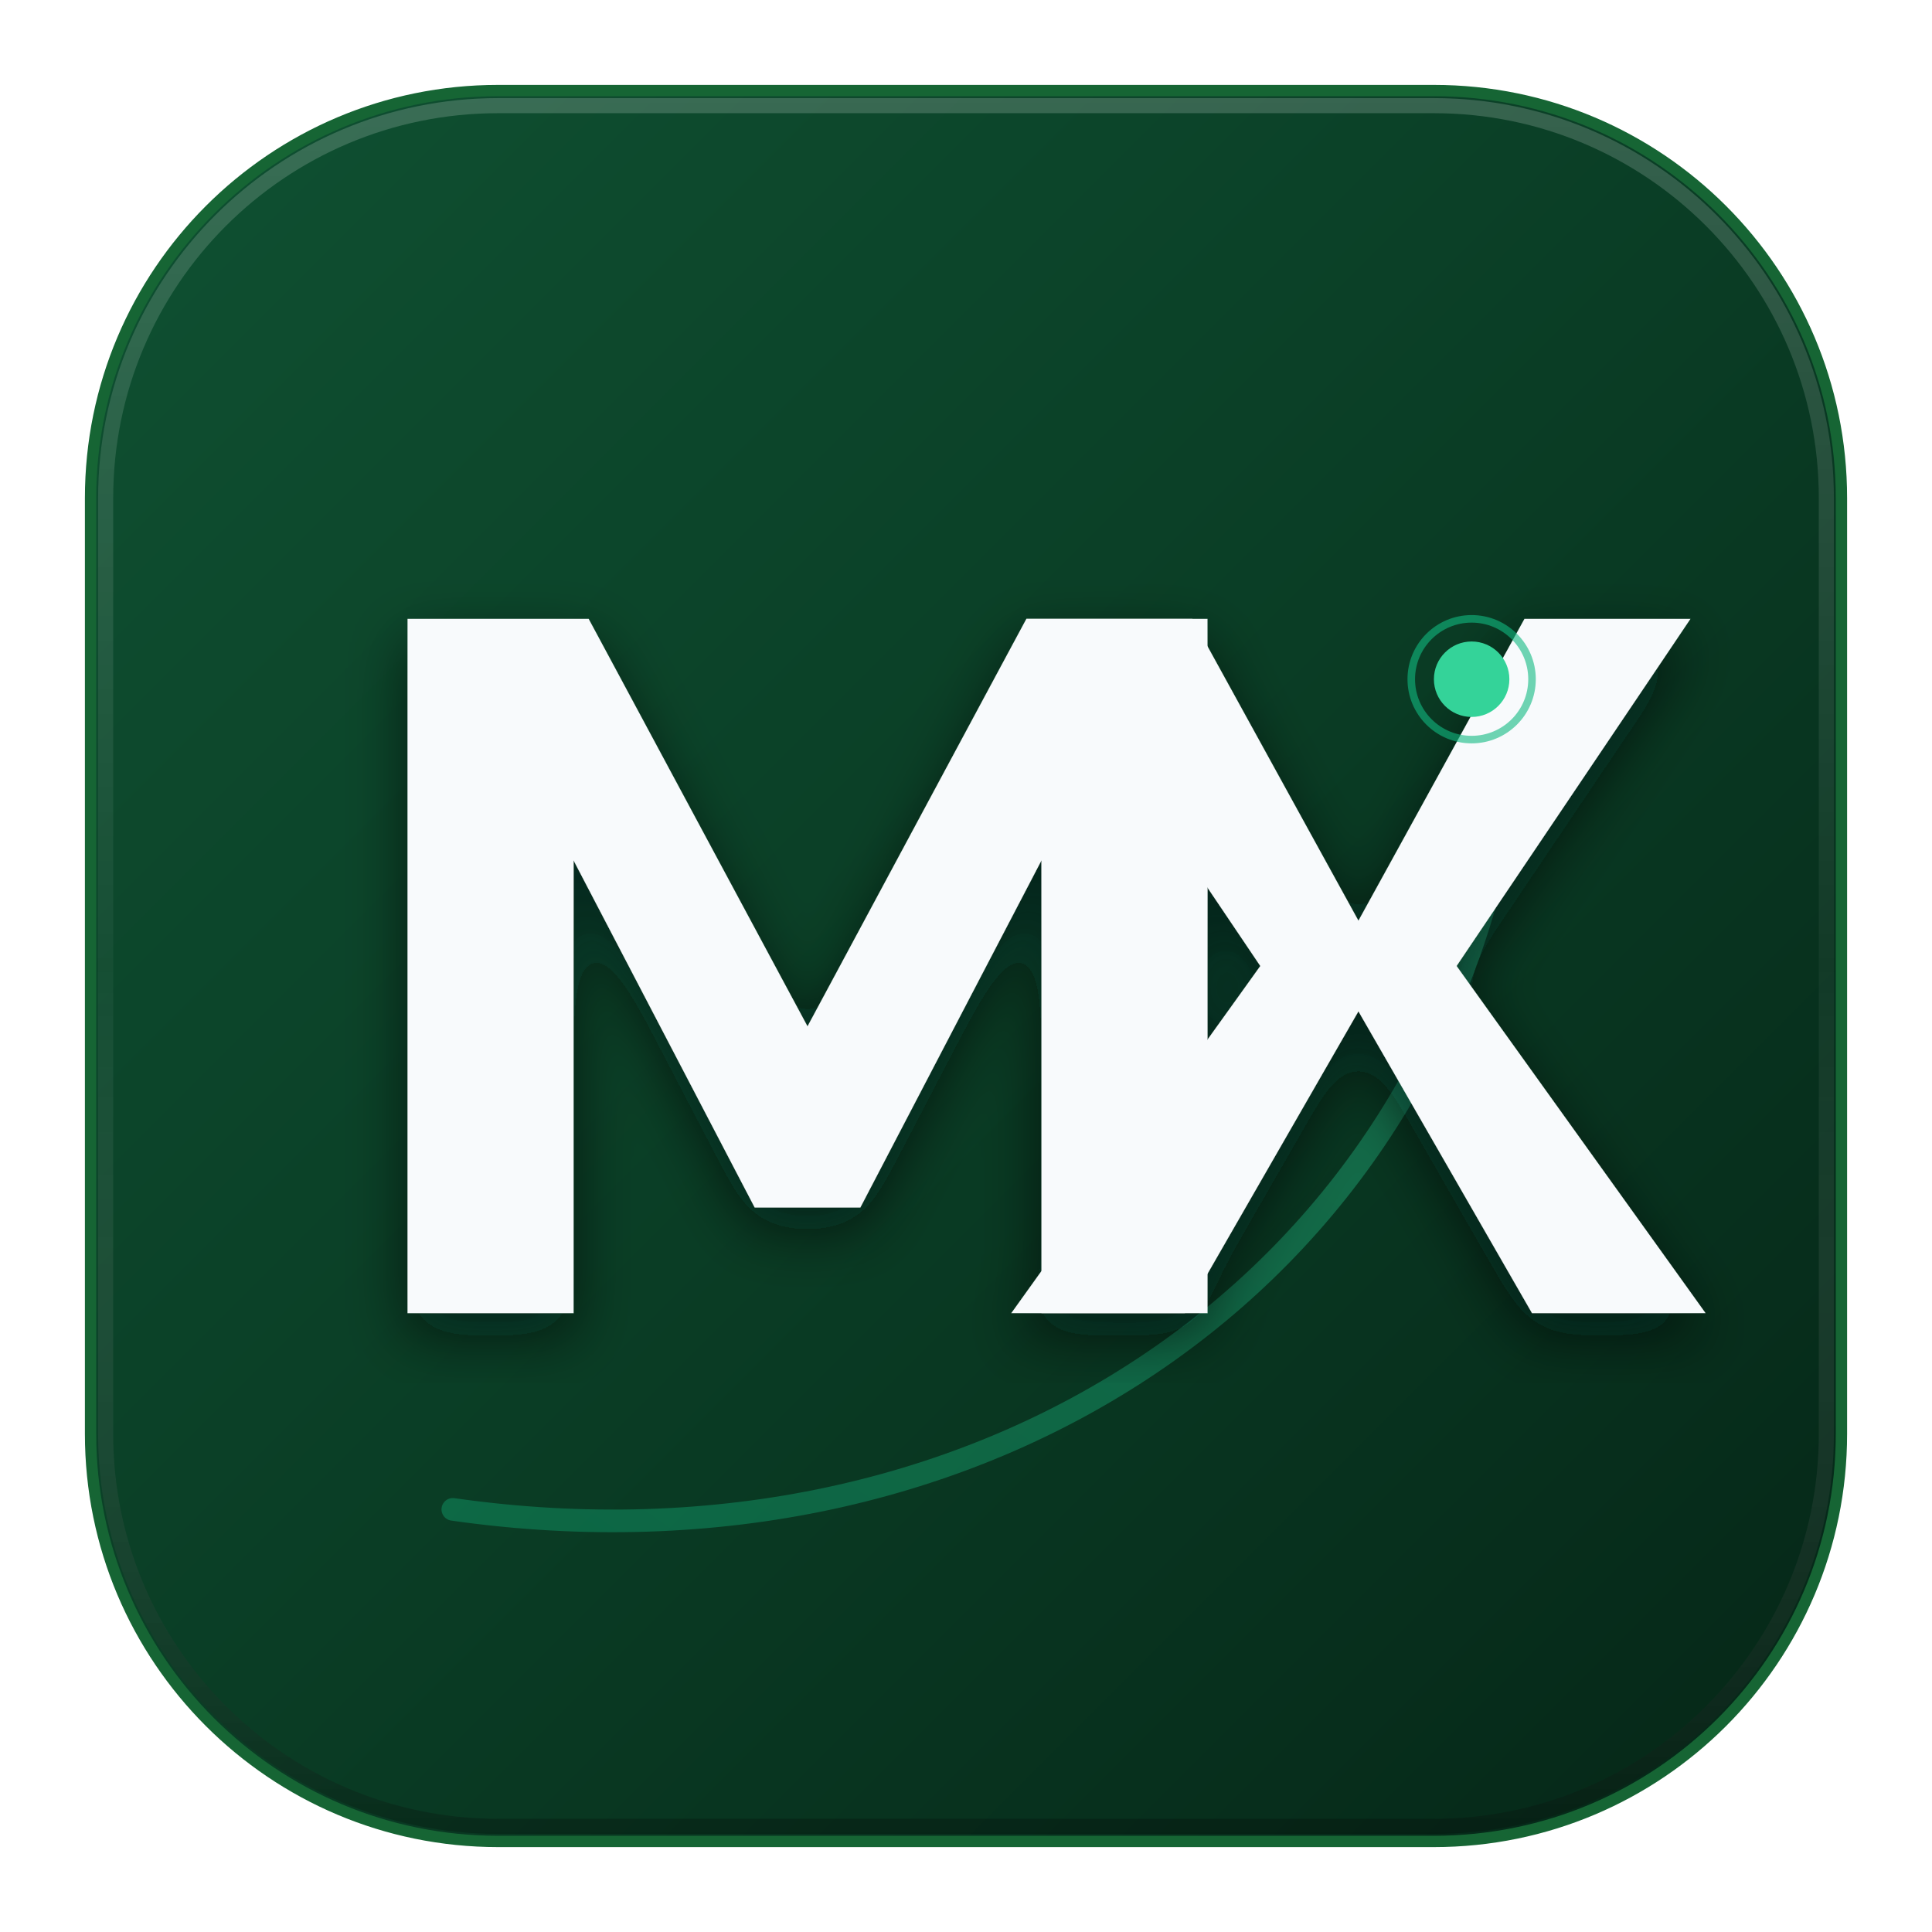
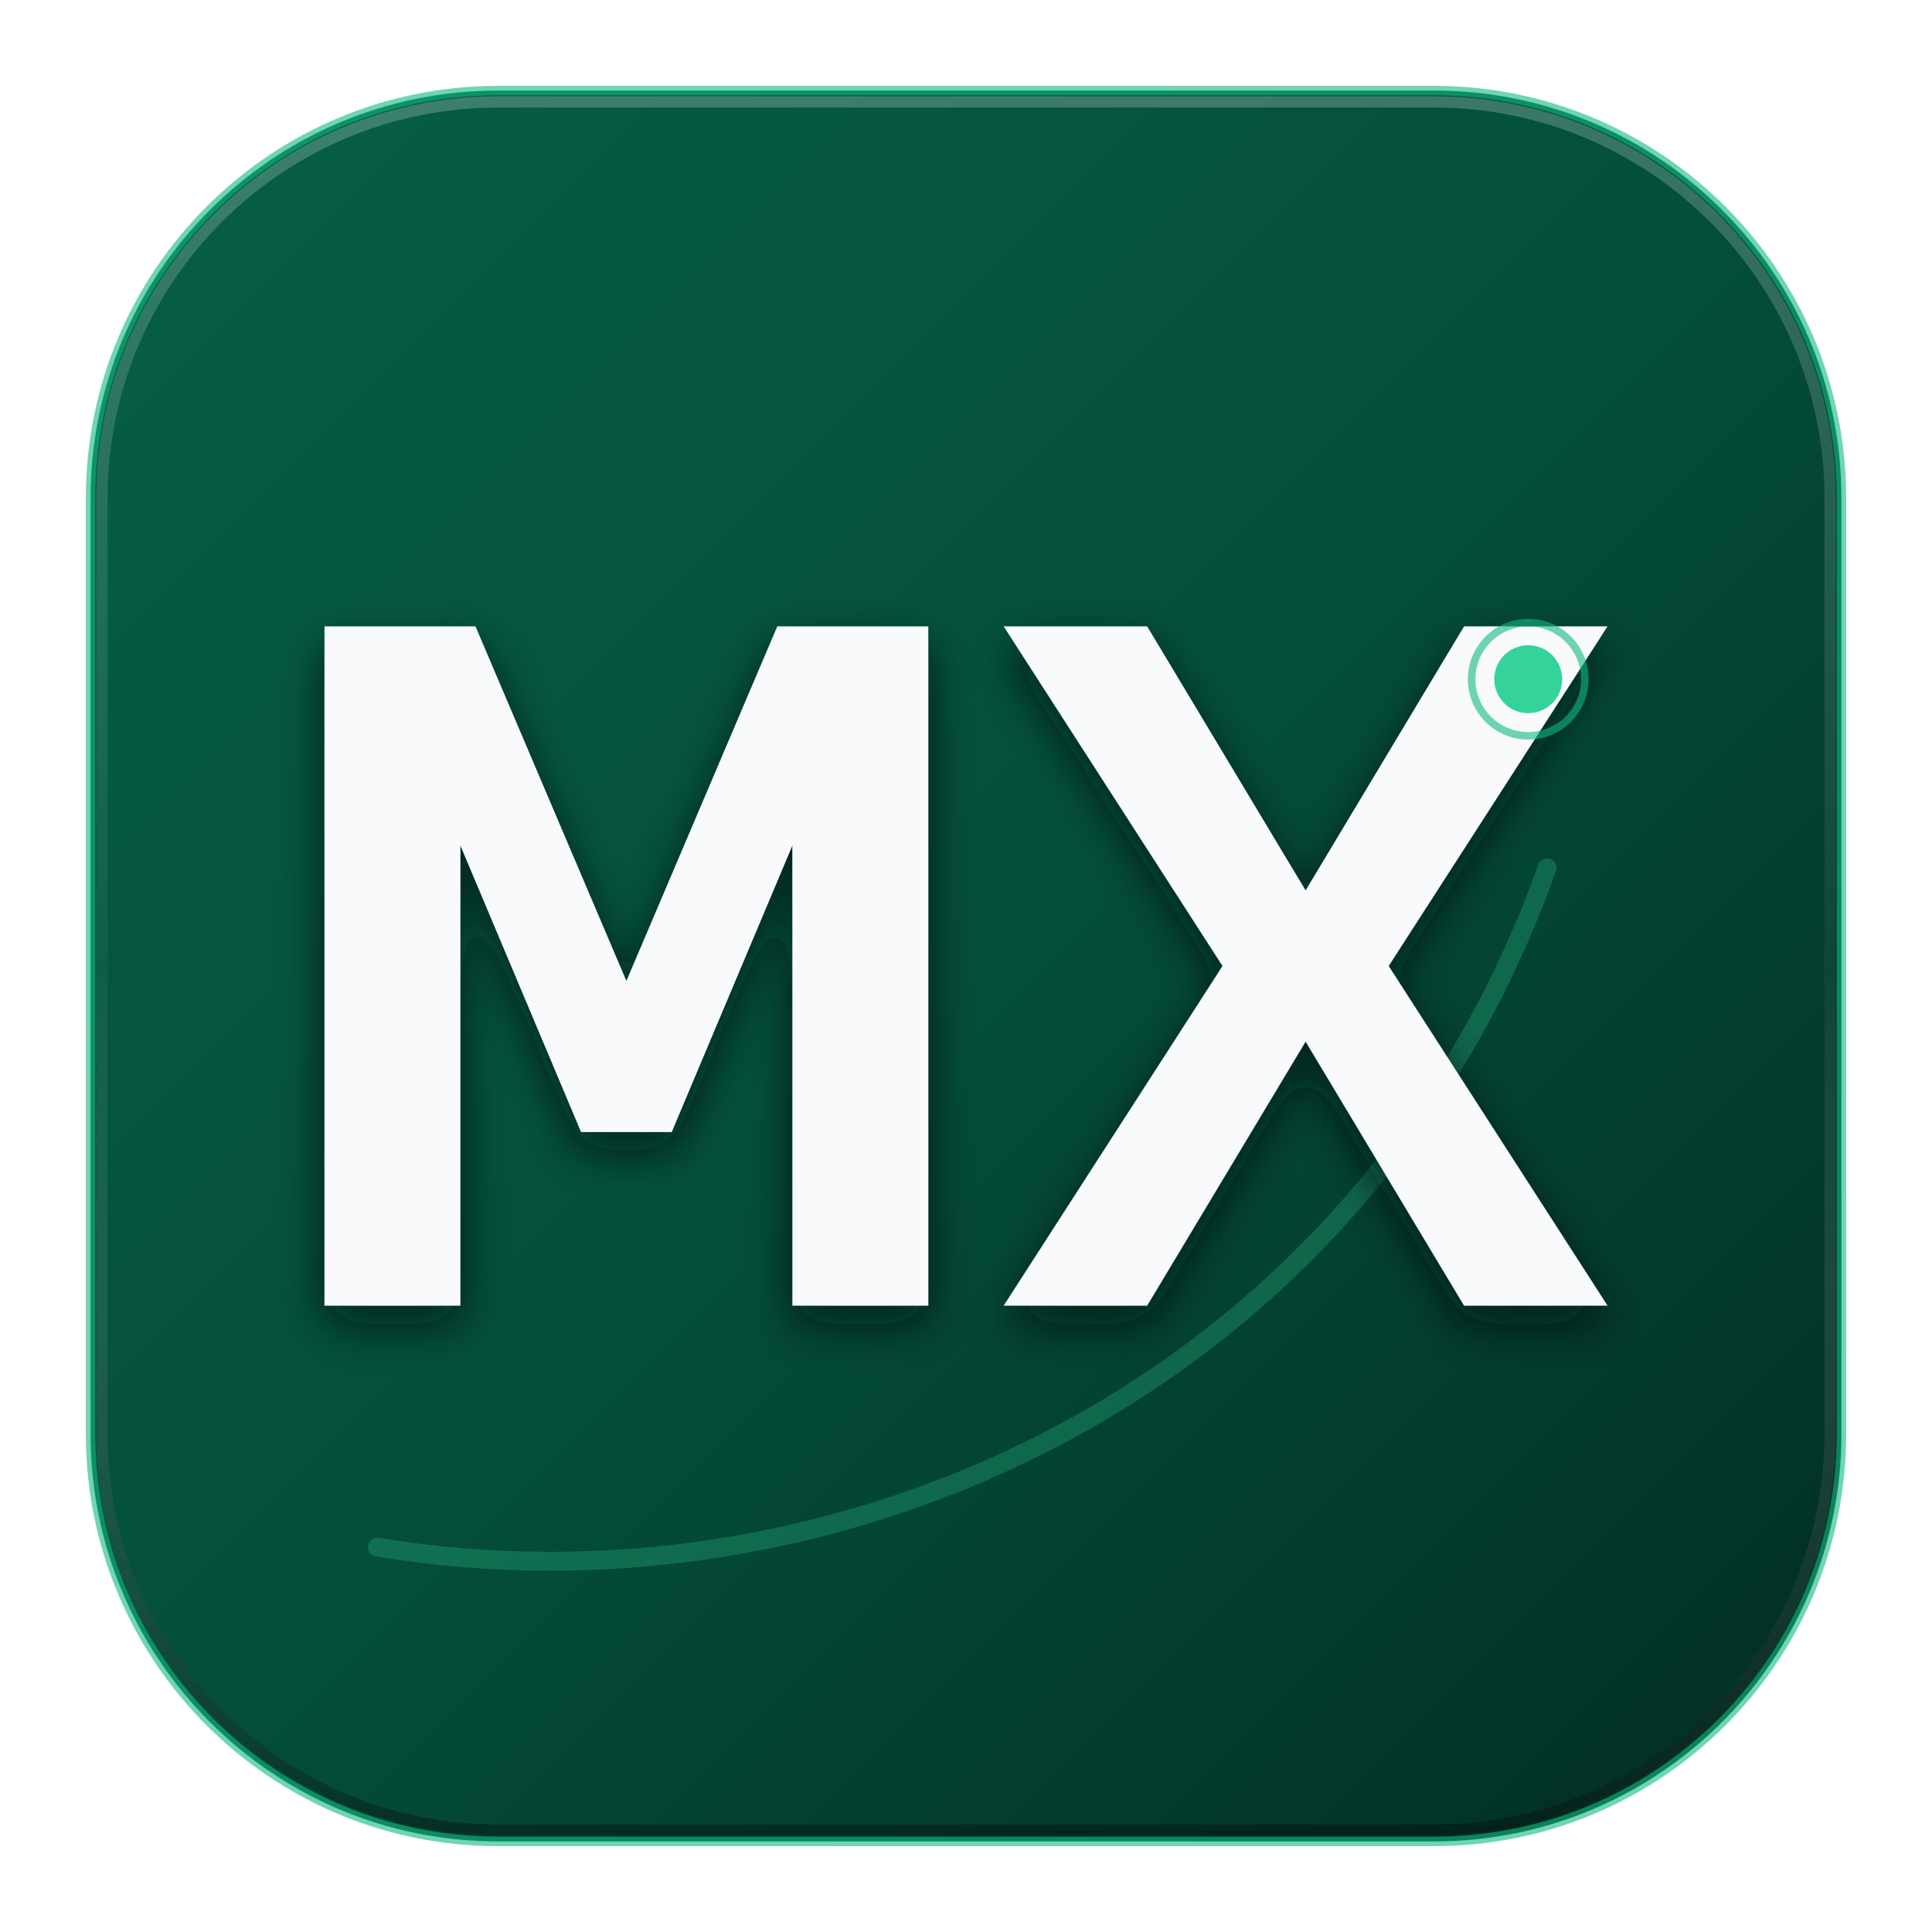
<svg xmlns="http://www.w3.org/2000/svg" viewBox="0 0 512 512" width="100%" height="100%">
  <defs>
    <linearGradient id="bgGrad" x1="0%" y1="0%" x2="100%" y2="100%">
-       <stop offset="0%" stop-color="#0f5132" />
-       <stop offset="50%" stop-color="#0a3d25" />
-       <stop offset="100%" stop-color="#052617" />
+       <stop offset="0%" stop-color="#065f46" />
+       <stop offset="50%" stop-color="#044e3b" />
+       <stop offset="100%" stop-color="#022c22" />
    </linearGradient>
    <linearGradient id="bevelGrad" x1="0%" y1="0%" x2="0%" y2="100%">
-       <stop offset="0%" stop-color="#ffffff" stop-opacity="0.18" />
+       <stop offset="0%" stop-color="#ffffff" stop-opacity="0.22" />
      <stop offset="50%" stop-color="#ffffff" stop-opacity="0.04" />
-       <stop offset="100%" stop-color="#000000" stop-opacity="0.25" />
-     </linearGradient>
-     <linearGradient id="accentGrad" x1="0%" y1="100%" x2="100%" y2="0%">
-       <stop offset="0%" stop-color="#10b981" />
-       <stop offset="100%" stop-color="#34d399" />
+       <stop offset="100%" stop-color="#000000" stop-opacity="0.35" />
    </linearGradient>
    <filter id="glyphShadow" x="-10%" y="-10%" width="120%" height="120%">
-       <feDropShadow dx="0" dy="6" stdDeviation="8" flood-color="#021a0f" flood-opacity="0.6" />
+       <feDropShadow dx="0" dy="5" stdDeviation="6" flood-color="#01150f" flood-opacity="0.7" />
    </filter>
  </defs>
-   <rect x="24" y="24" width="464" height="464" rx="108" ry="108" fill="url(#bgGrad)" stroke="#166534" stroke-width="3" />
-   <rect x="28" y="28" width="456" height="456" rx="104" ry="104" fill="none" stroke="url(#bevelGrad)" stroke-width="4" />
-   <path d="M 120,400 C 260,420 380,340 400,210" fill="none" stroke="url(#accentGrad)" stroke-width="6" stroke-linecap="round" opacity="0.35" />
-   <g filter="url(#glyphShadow)">
-     <path d="M 108,348               L 108,164               L 156,164               L 214,272               L 272,164               L 320,164               L 320,348               L 276,348               L 276,228               L 228,320               L 200,320               L 152,228               L 152,348               Z" fill="#f8fafc" />
-     <path d="M 336,164               L 380,164               L 424,244               L 468,164               L 512,164               L 450,256               L 516,348               L 470,348               L 424,268               L 378,348               L 332,348               L 398,256               Z" transform="translate(-64, 0)" fill="#f8fafc" />
+   <rect x="24" y="24" width="464" height="464" rx="108" ry="108" fill="url(#bgGrad)" stroke="#10b981" stroke-width="2.5" stroke-opacity="0.6" />
+   <rect x="27" y="27" width="458" height="458" rx="105" ry="105" fill="none" stroke="url(#bevelGrad)" stroke-width="3" />
+   <path d="M 100,410 C 220,430 360,370 410,230" fill="none" stroke="#34d399" stroke-width="5" stroke-linecap="round" opacity="0.25" />
+   <g filter="url(#glyphShadow)" fill="#f8fafc">
+     <path d="M 86,346               L 86,166               L 126,166               L 166,260               L 206,166               L 246,166               L 246,346               L 210,346               L 210,224               L 178,300               L 154,300               L 122,224               L 122,346               Z" />
+     <path d="M 266,166               L 304,166               L 346,236               L 388,166               L 426,166               L 368,256               L 426,346               L 388,346               L 346,276               L 304,346               L 266,346               L 324,256               Z" />
  </g>
-   <circle cx="390" cy="180" r="10" fill="#34d399" />
-   <circle cx="390" cy="180" r="16" fill="none" stroke="#10b981" stroke-width="2" opacity="0.6" />
+   <circle cx="405" cy="180" r="9" fill="#34d399" />
+   <circle cx="405" cy="180" r="15" fill="none" stroke="#10b981" stroke-width="2" opacity="0.6" />
</svg>
